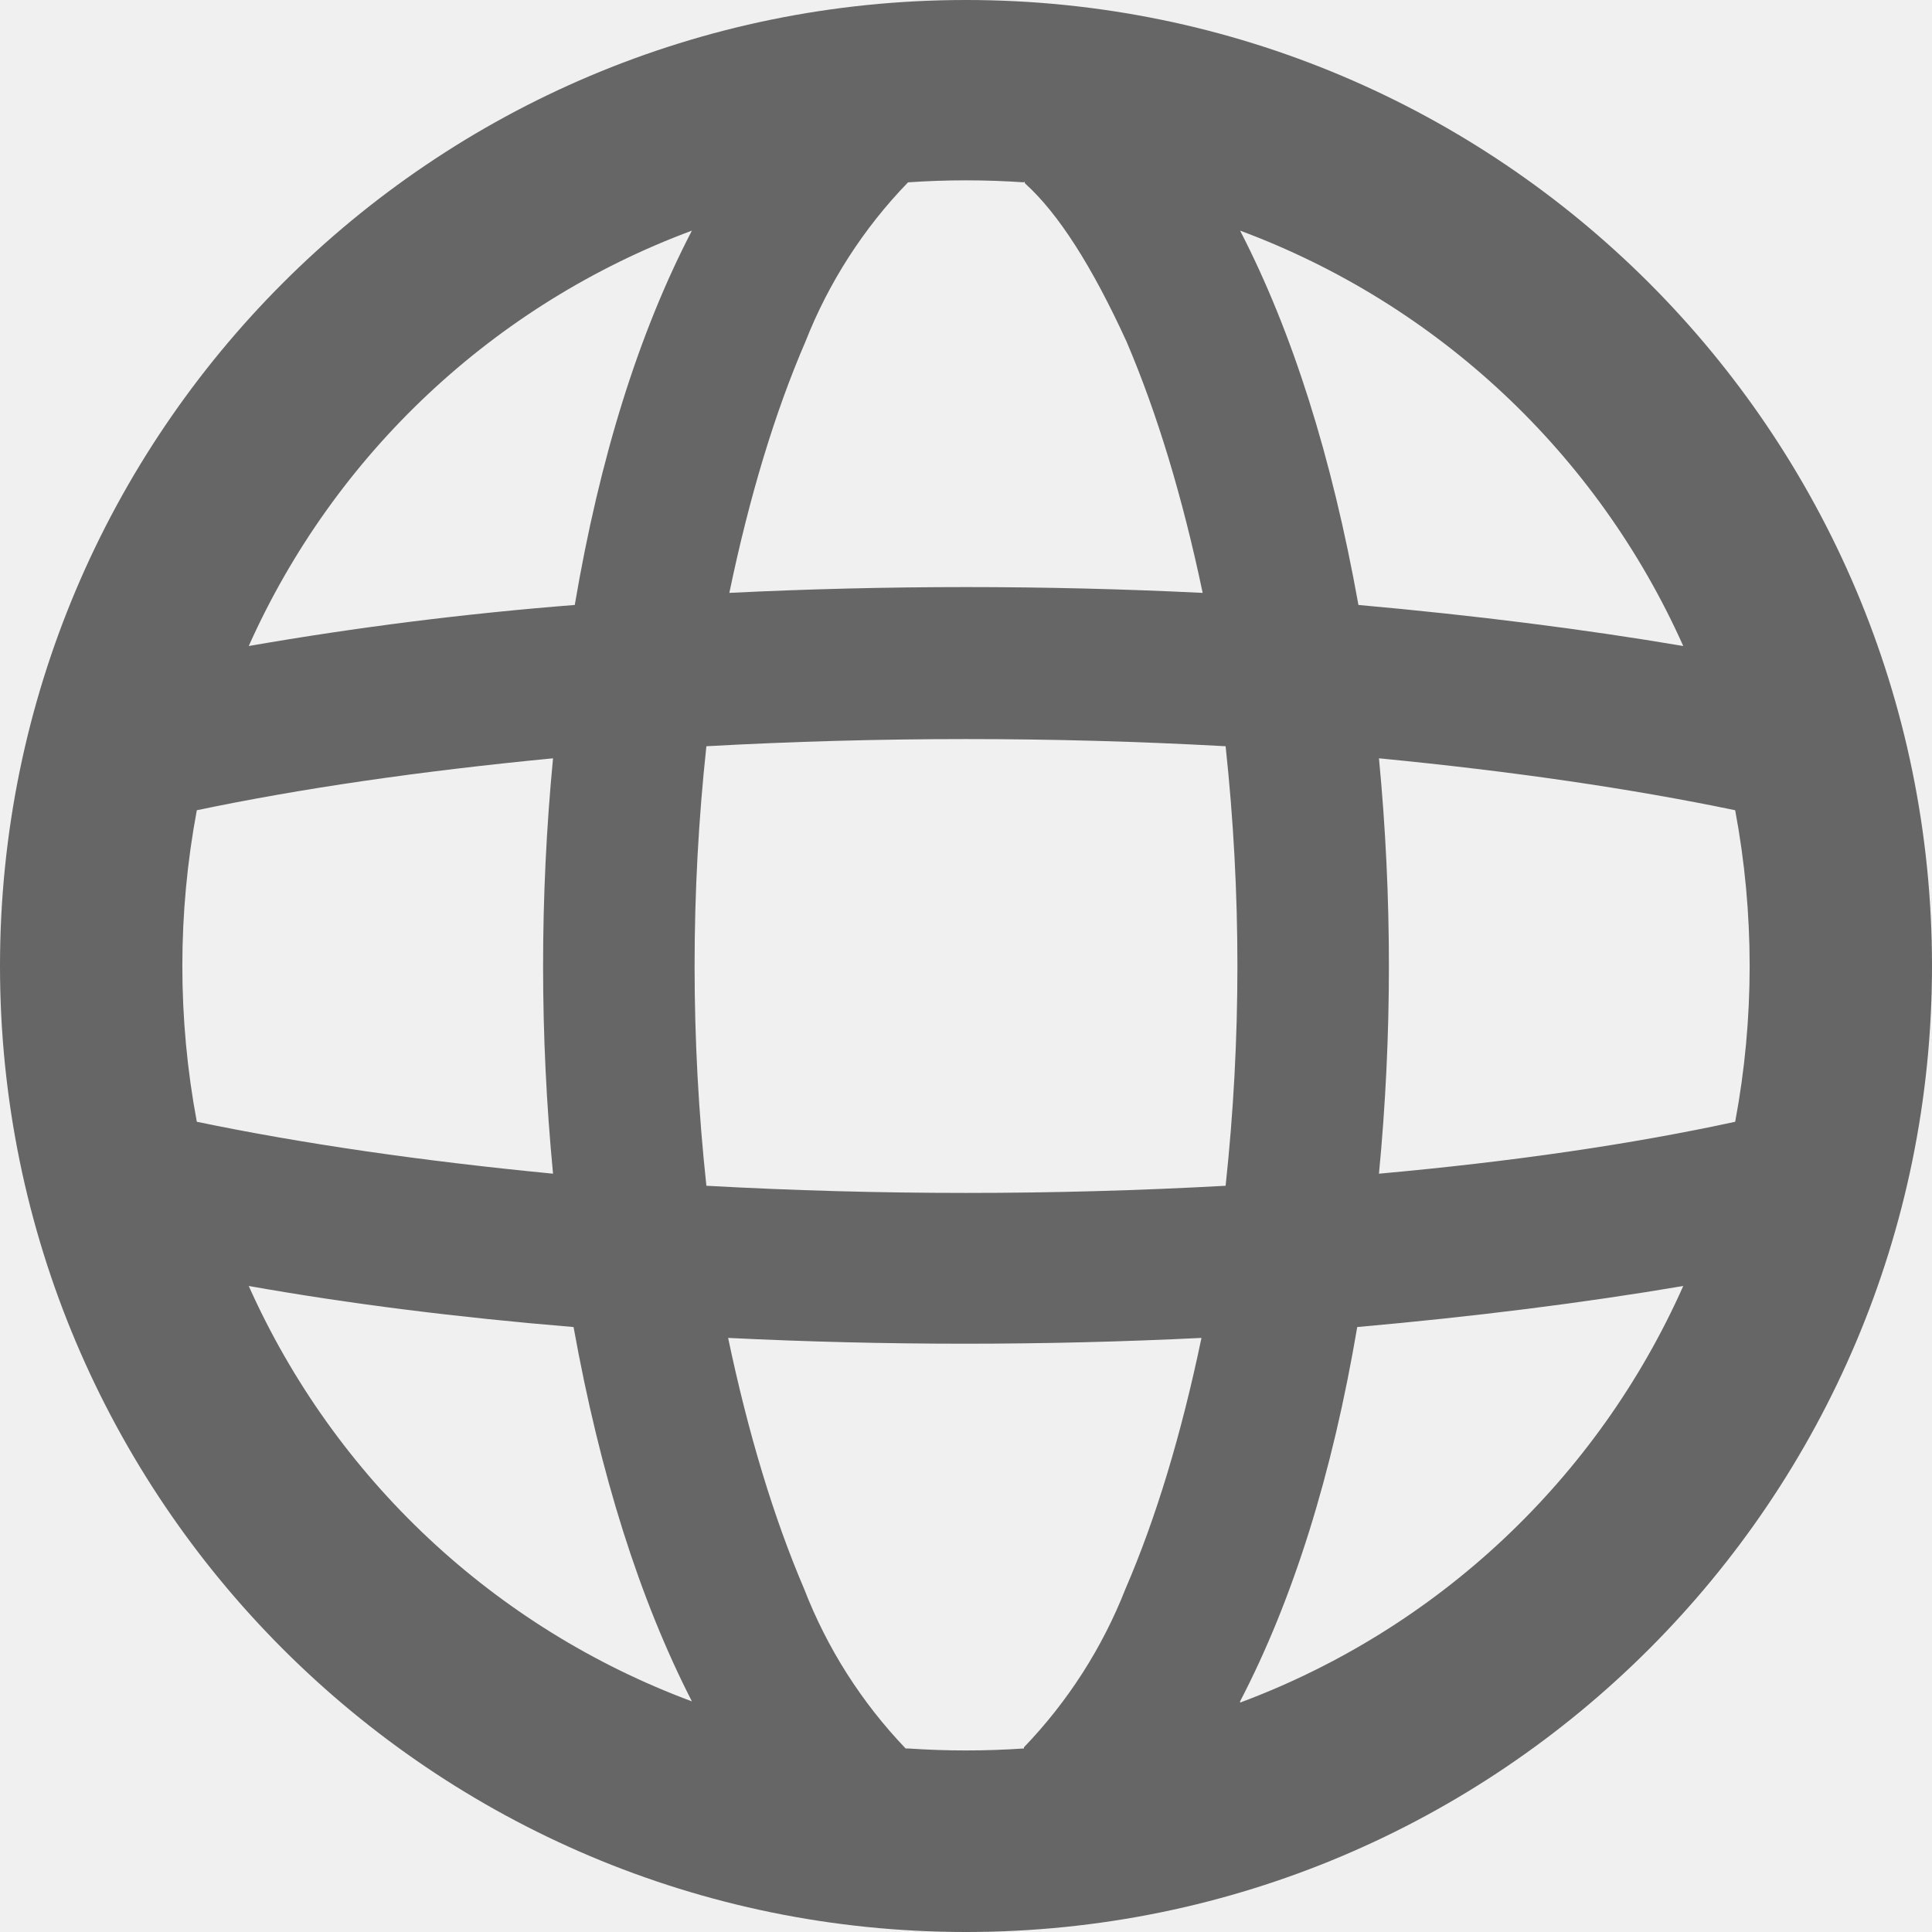
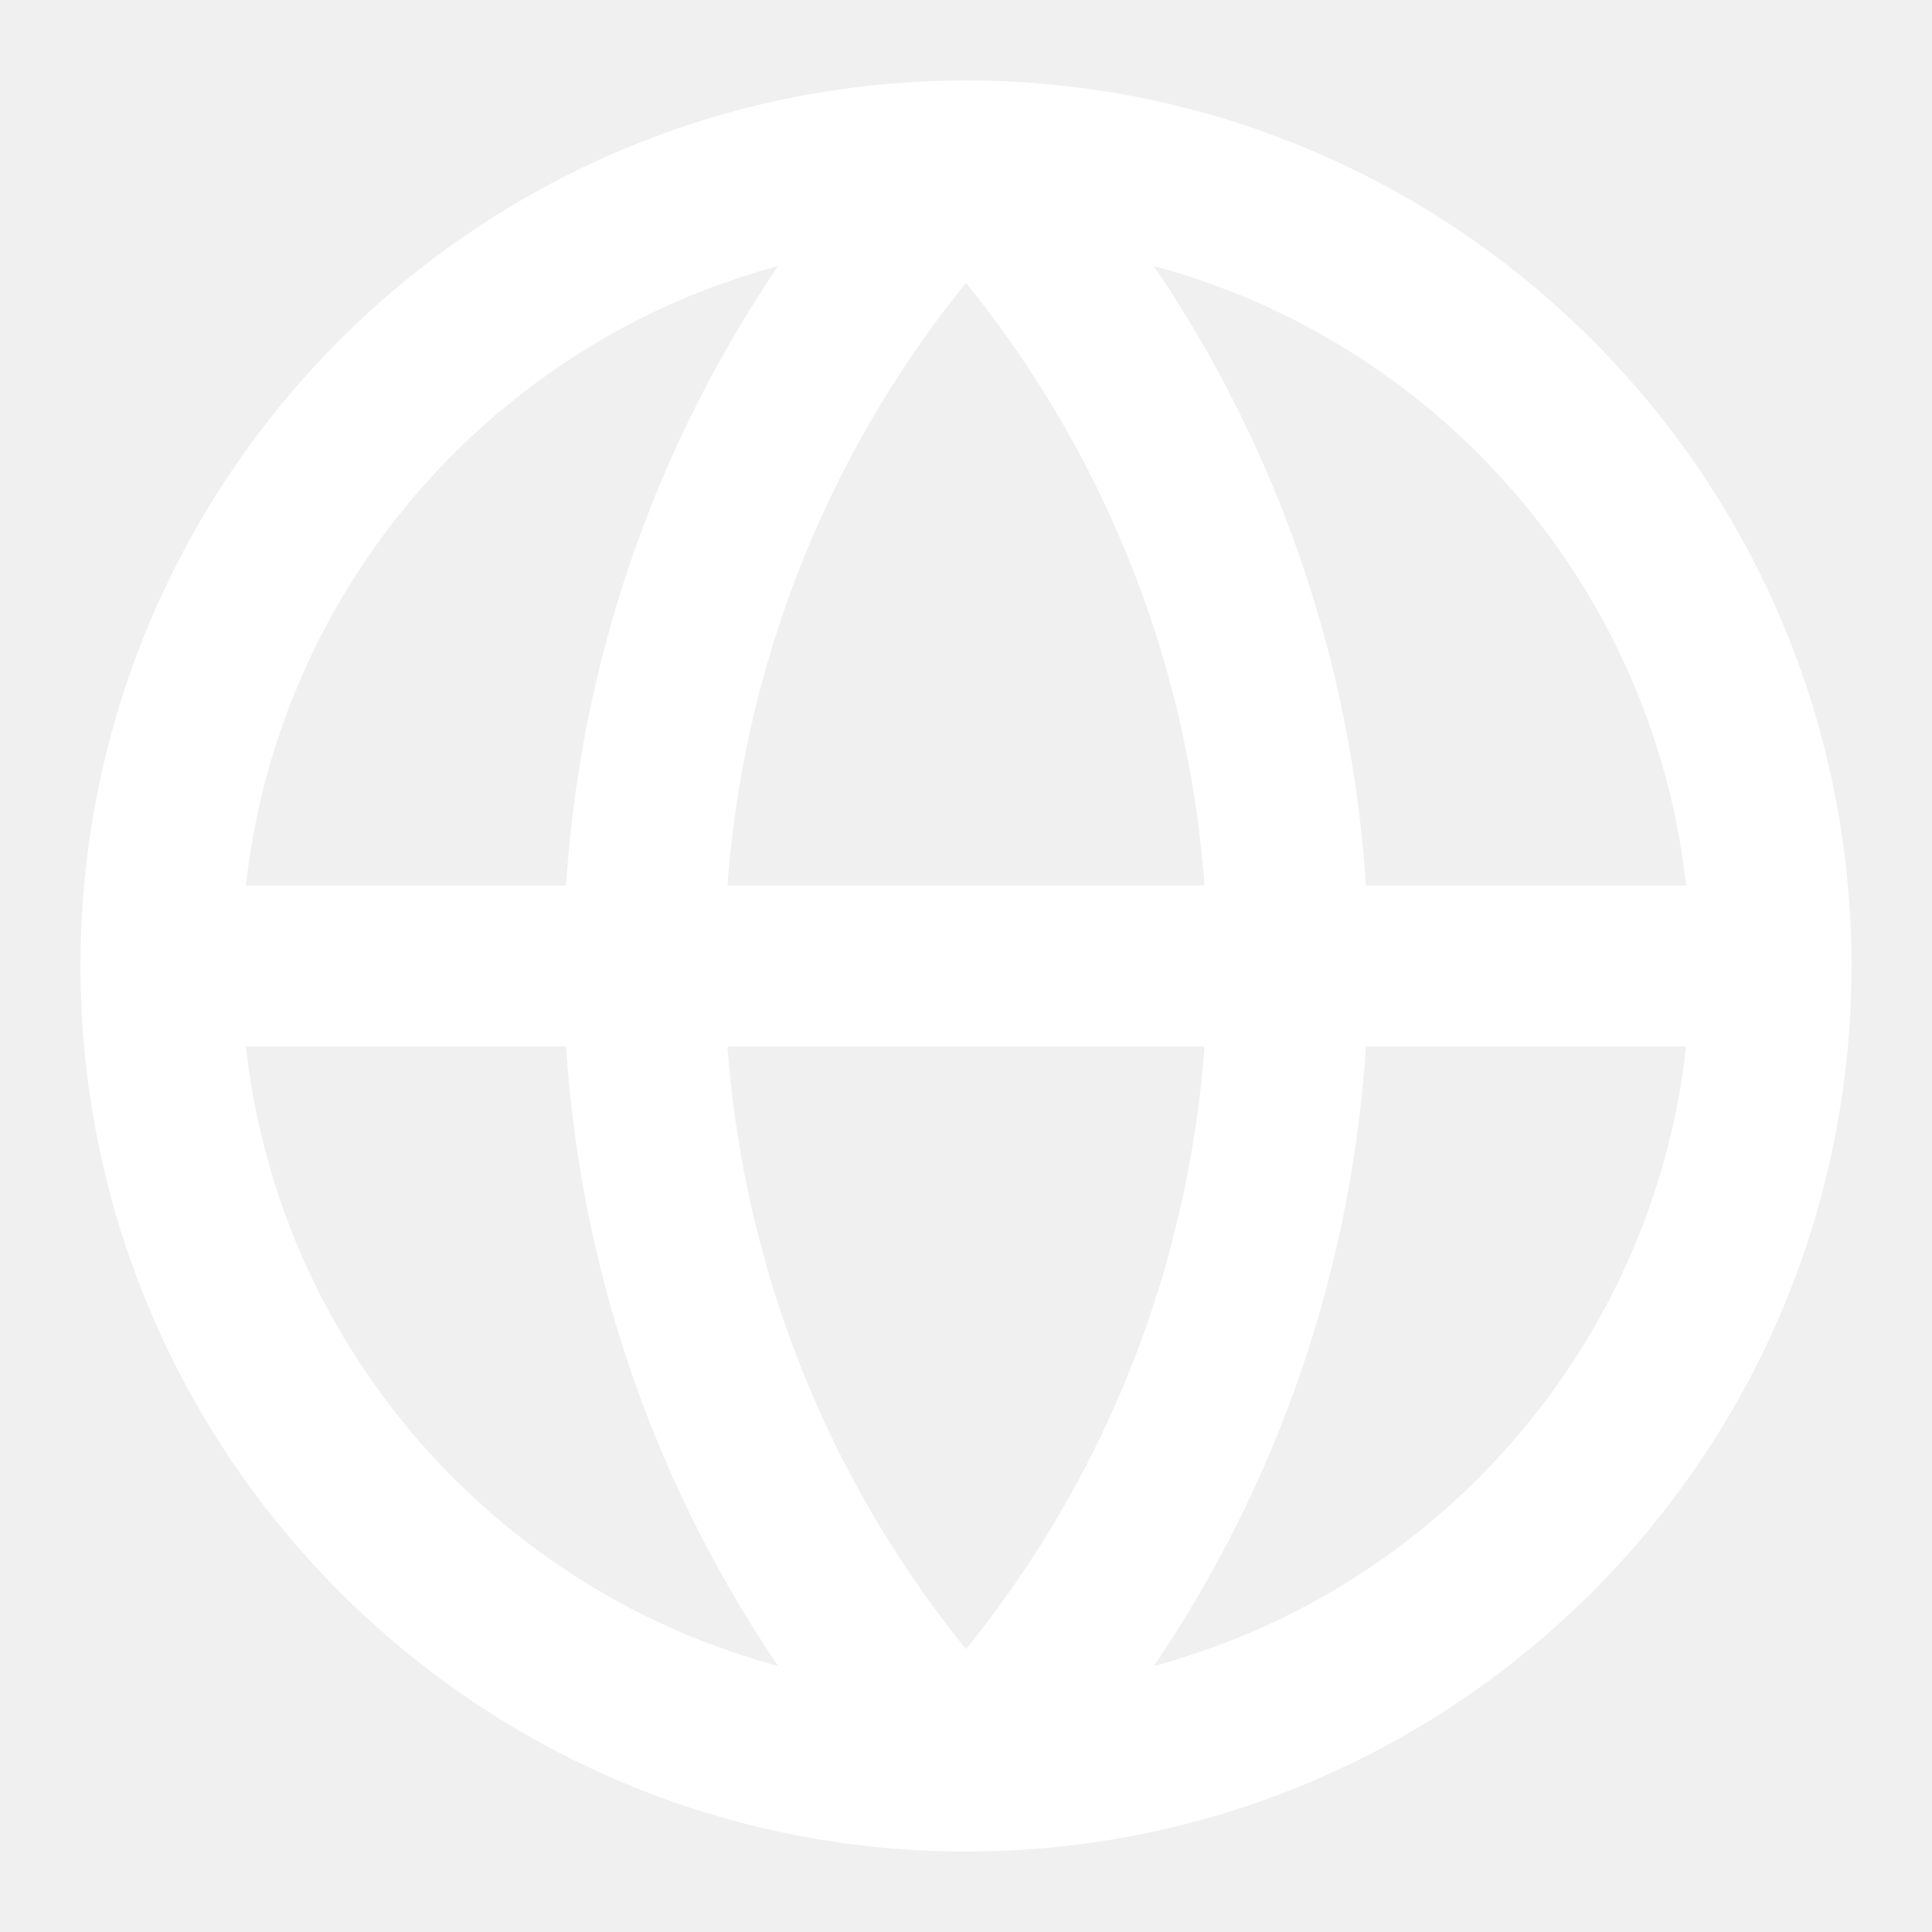
- <svg xmlns="http://www.w3.org/2000/svg" fill="none" viewBox="0 0 16 16">
-   <g clip-path="url(#a)">
-     <path fill-rule="evenodd" clip-rule="evenodd" d="M10.27 14.1a6.5 6.5 0 0 0 3.67-3.45q-1.24.21-2.7.34-.31 1.83-.97 3.1M8 16A8 8 0 1 0 8 0a8 8 0 0 0 0 16m.48-1.52a7 7 0 0 1-.96 0H7.5a4 4 0 0 1-.84-1.32q-.38-.89-.63-2.08a40 40 0 0 0 3.92 0q-.25 1.2-.63 2.08a4 4 0 0 1-.84 1.31zm2.94-4.76q1.66-.15 2.95-.43a7 7 0 0 0 0-2.58q-1.3-.27-2.95-.43a18 18 0 0 1 0 3.44m-1.27-3.54a17 17 0 0 1 0 3.64 39 39 0 0 1-4.3 0 17 17 0 0 1 0-3.64 39 39 0 0 1 4.3 0m1.1-1.17q1.45.13 2.69.34a6.5 6.5 0 0 0-3.67-3.44q.65 1.26.98 3.1M8.48 1.5l.01.02q.41.37.84 1.31.38.89.63 2.08a40 40 0 0 0-3.92 0q.25-1.2.63-2.08a4 4 0 0 1 .85-1.32 7 7 0 0 1 .96 0m-2.75.4a6.5 6.5 0 0 0-3.67 3.44 29 29 0 0 1 2.7-.34q.31-1.83.97-3.1M4.58 6.28q-1.66.16-2.95.43a7 7 0 0 0 0 2.58q1.3.27 2.95.43a18 18 0 0 1 0-3.44m.17 4.71q-1.45-.12-2.69-.34a6.5 6.5 0 0 0 3.67 3.44q-.65-1.27-.98-3.1" fill="#666" />
-   </g>
-   <defs>
-     <clipPath id="a">
-       <path fill="#fff" d="M0 0h16v16H0z" />
-     </clipPath>
-   </defs>
+ <svg xmlns="http://www.w3.org/2000/svg" width="24" height="24" viewBox="0 0 24 24" fill="none" stroke="#fff" stroke-width="2" stroke-linecap="round" stroke-linejoin="round" class="lucide lucide-globe" aria-hidden="true">
+   <circle cx="12" cy="12" r="10" />
+   <path d="M12 2a14.5 14.5 0 0 0 0 20 14.5 14.5 0 0 0 0-20" />
+   <path d="M2 12h20" />
</svg>
